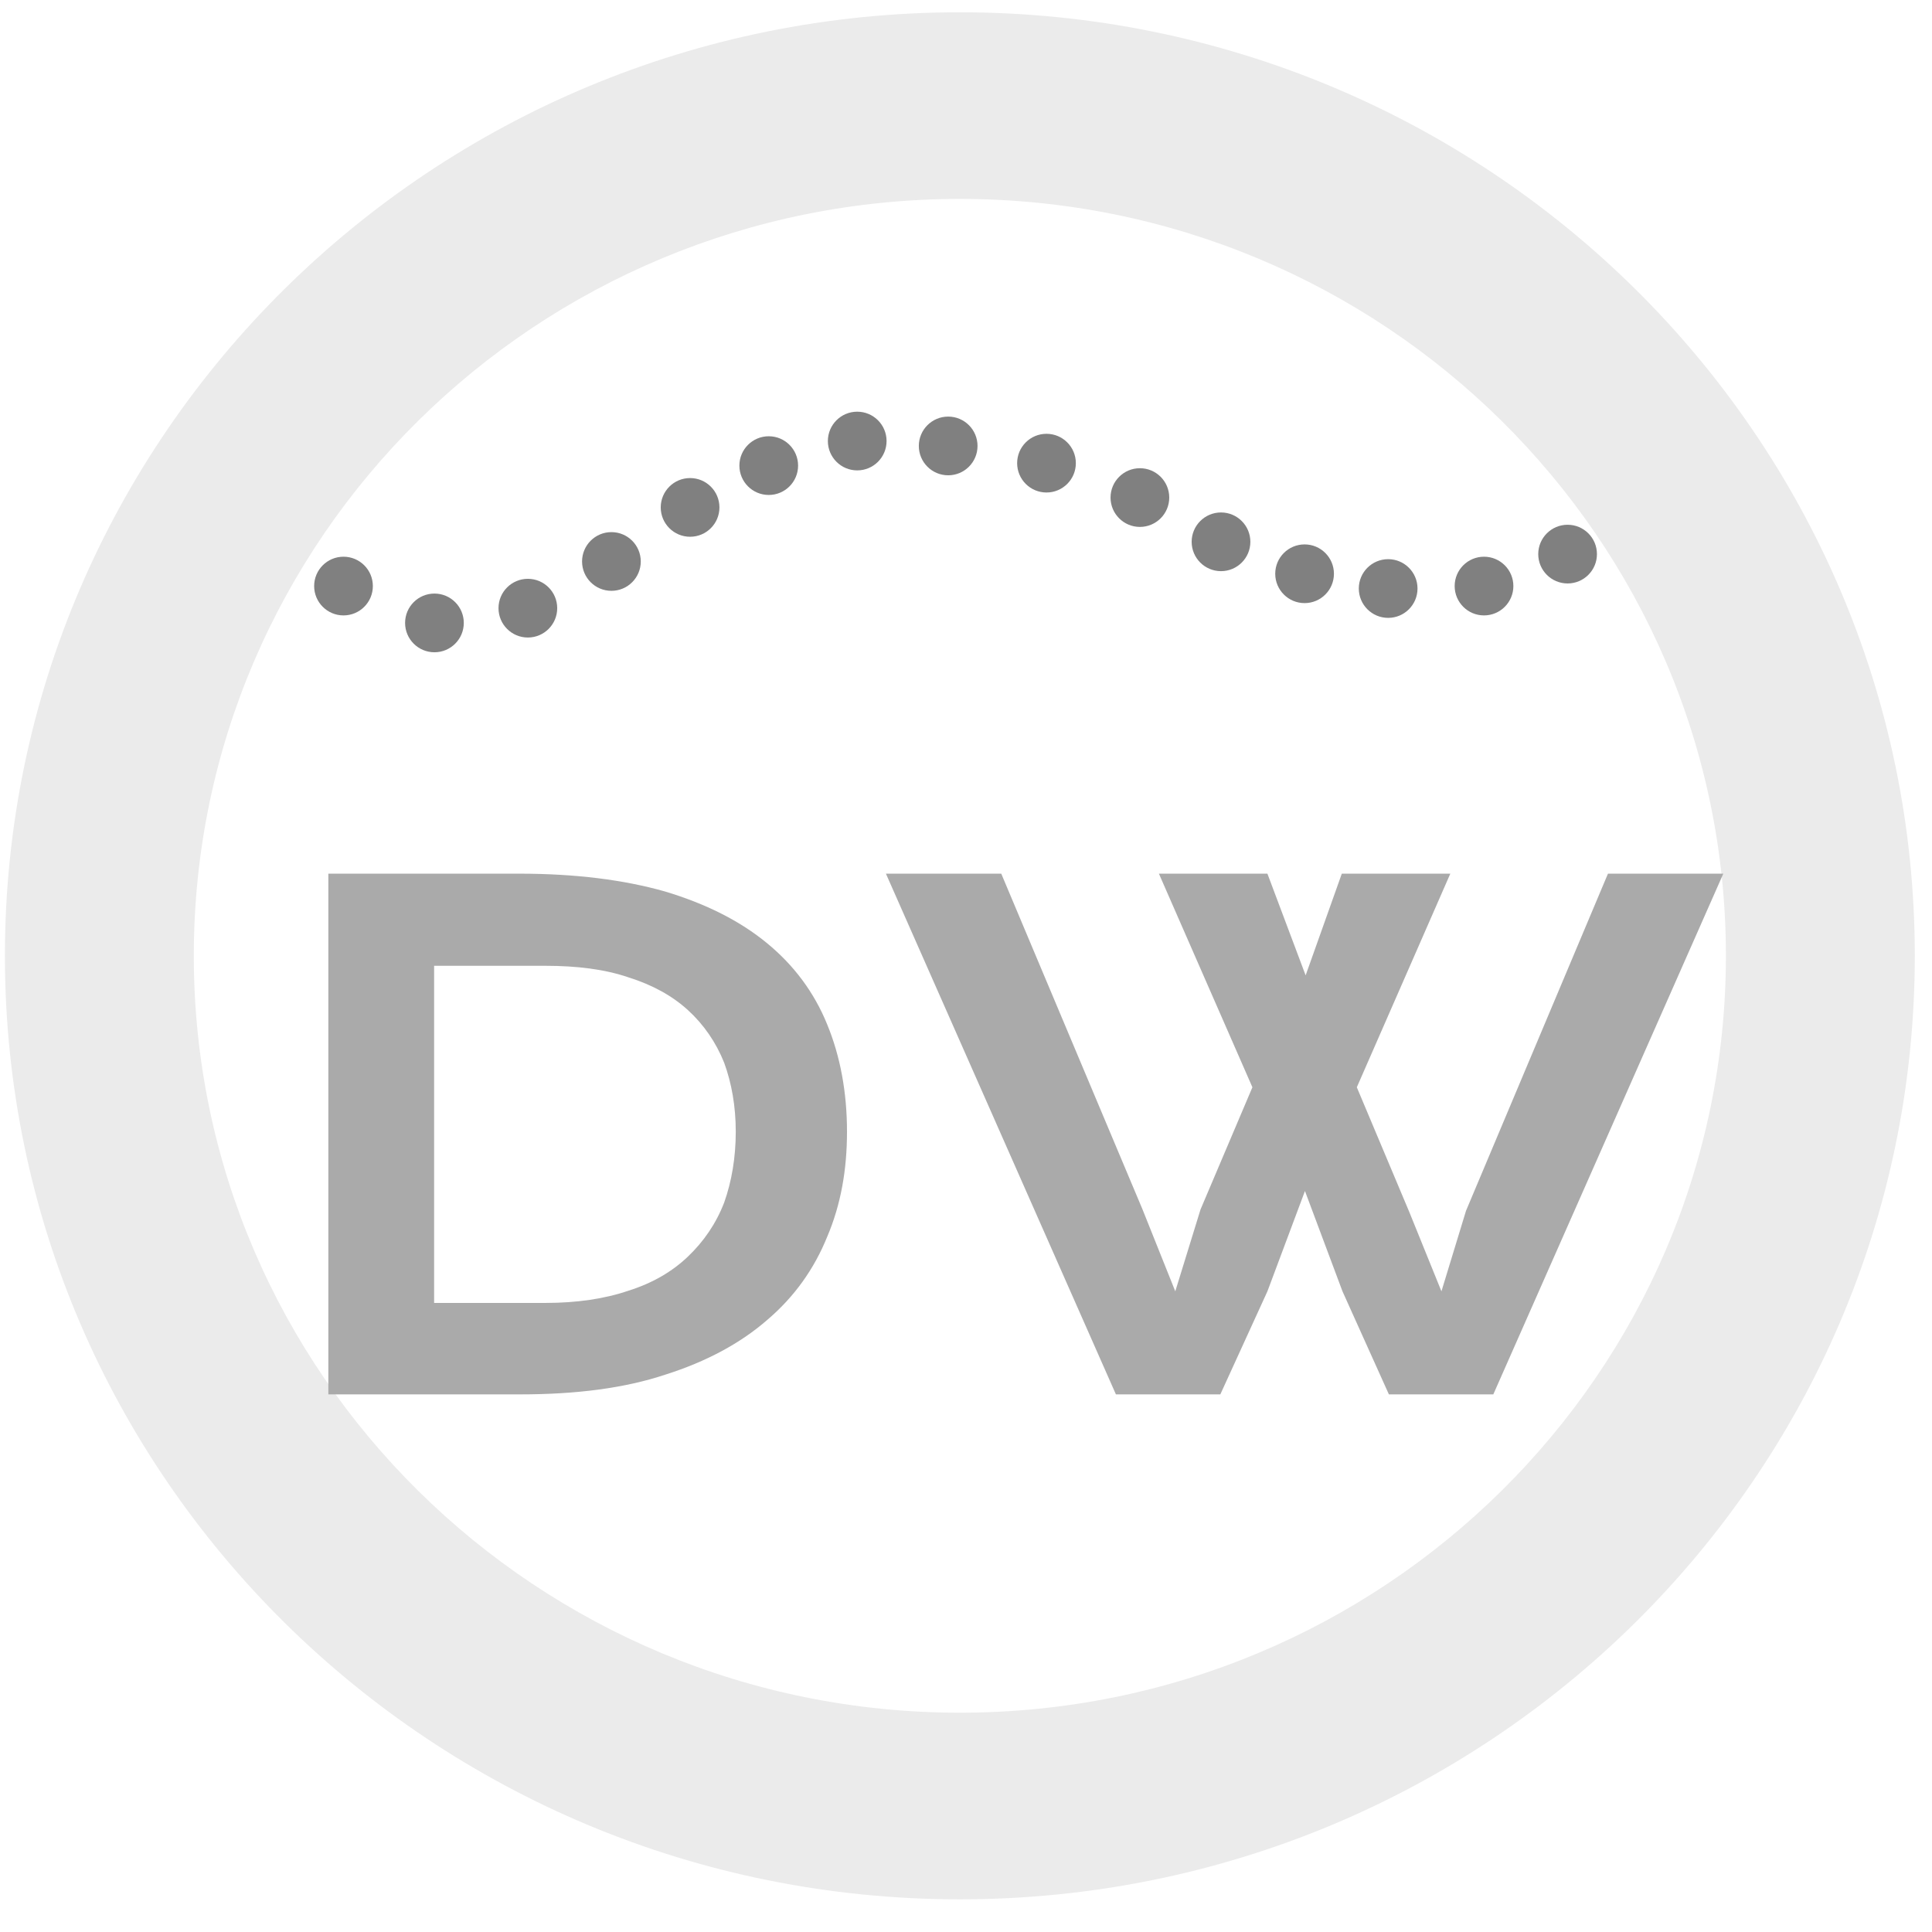
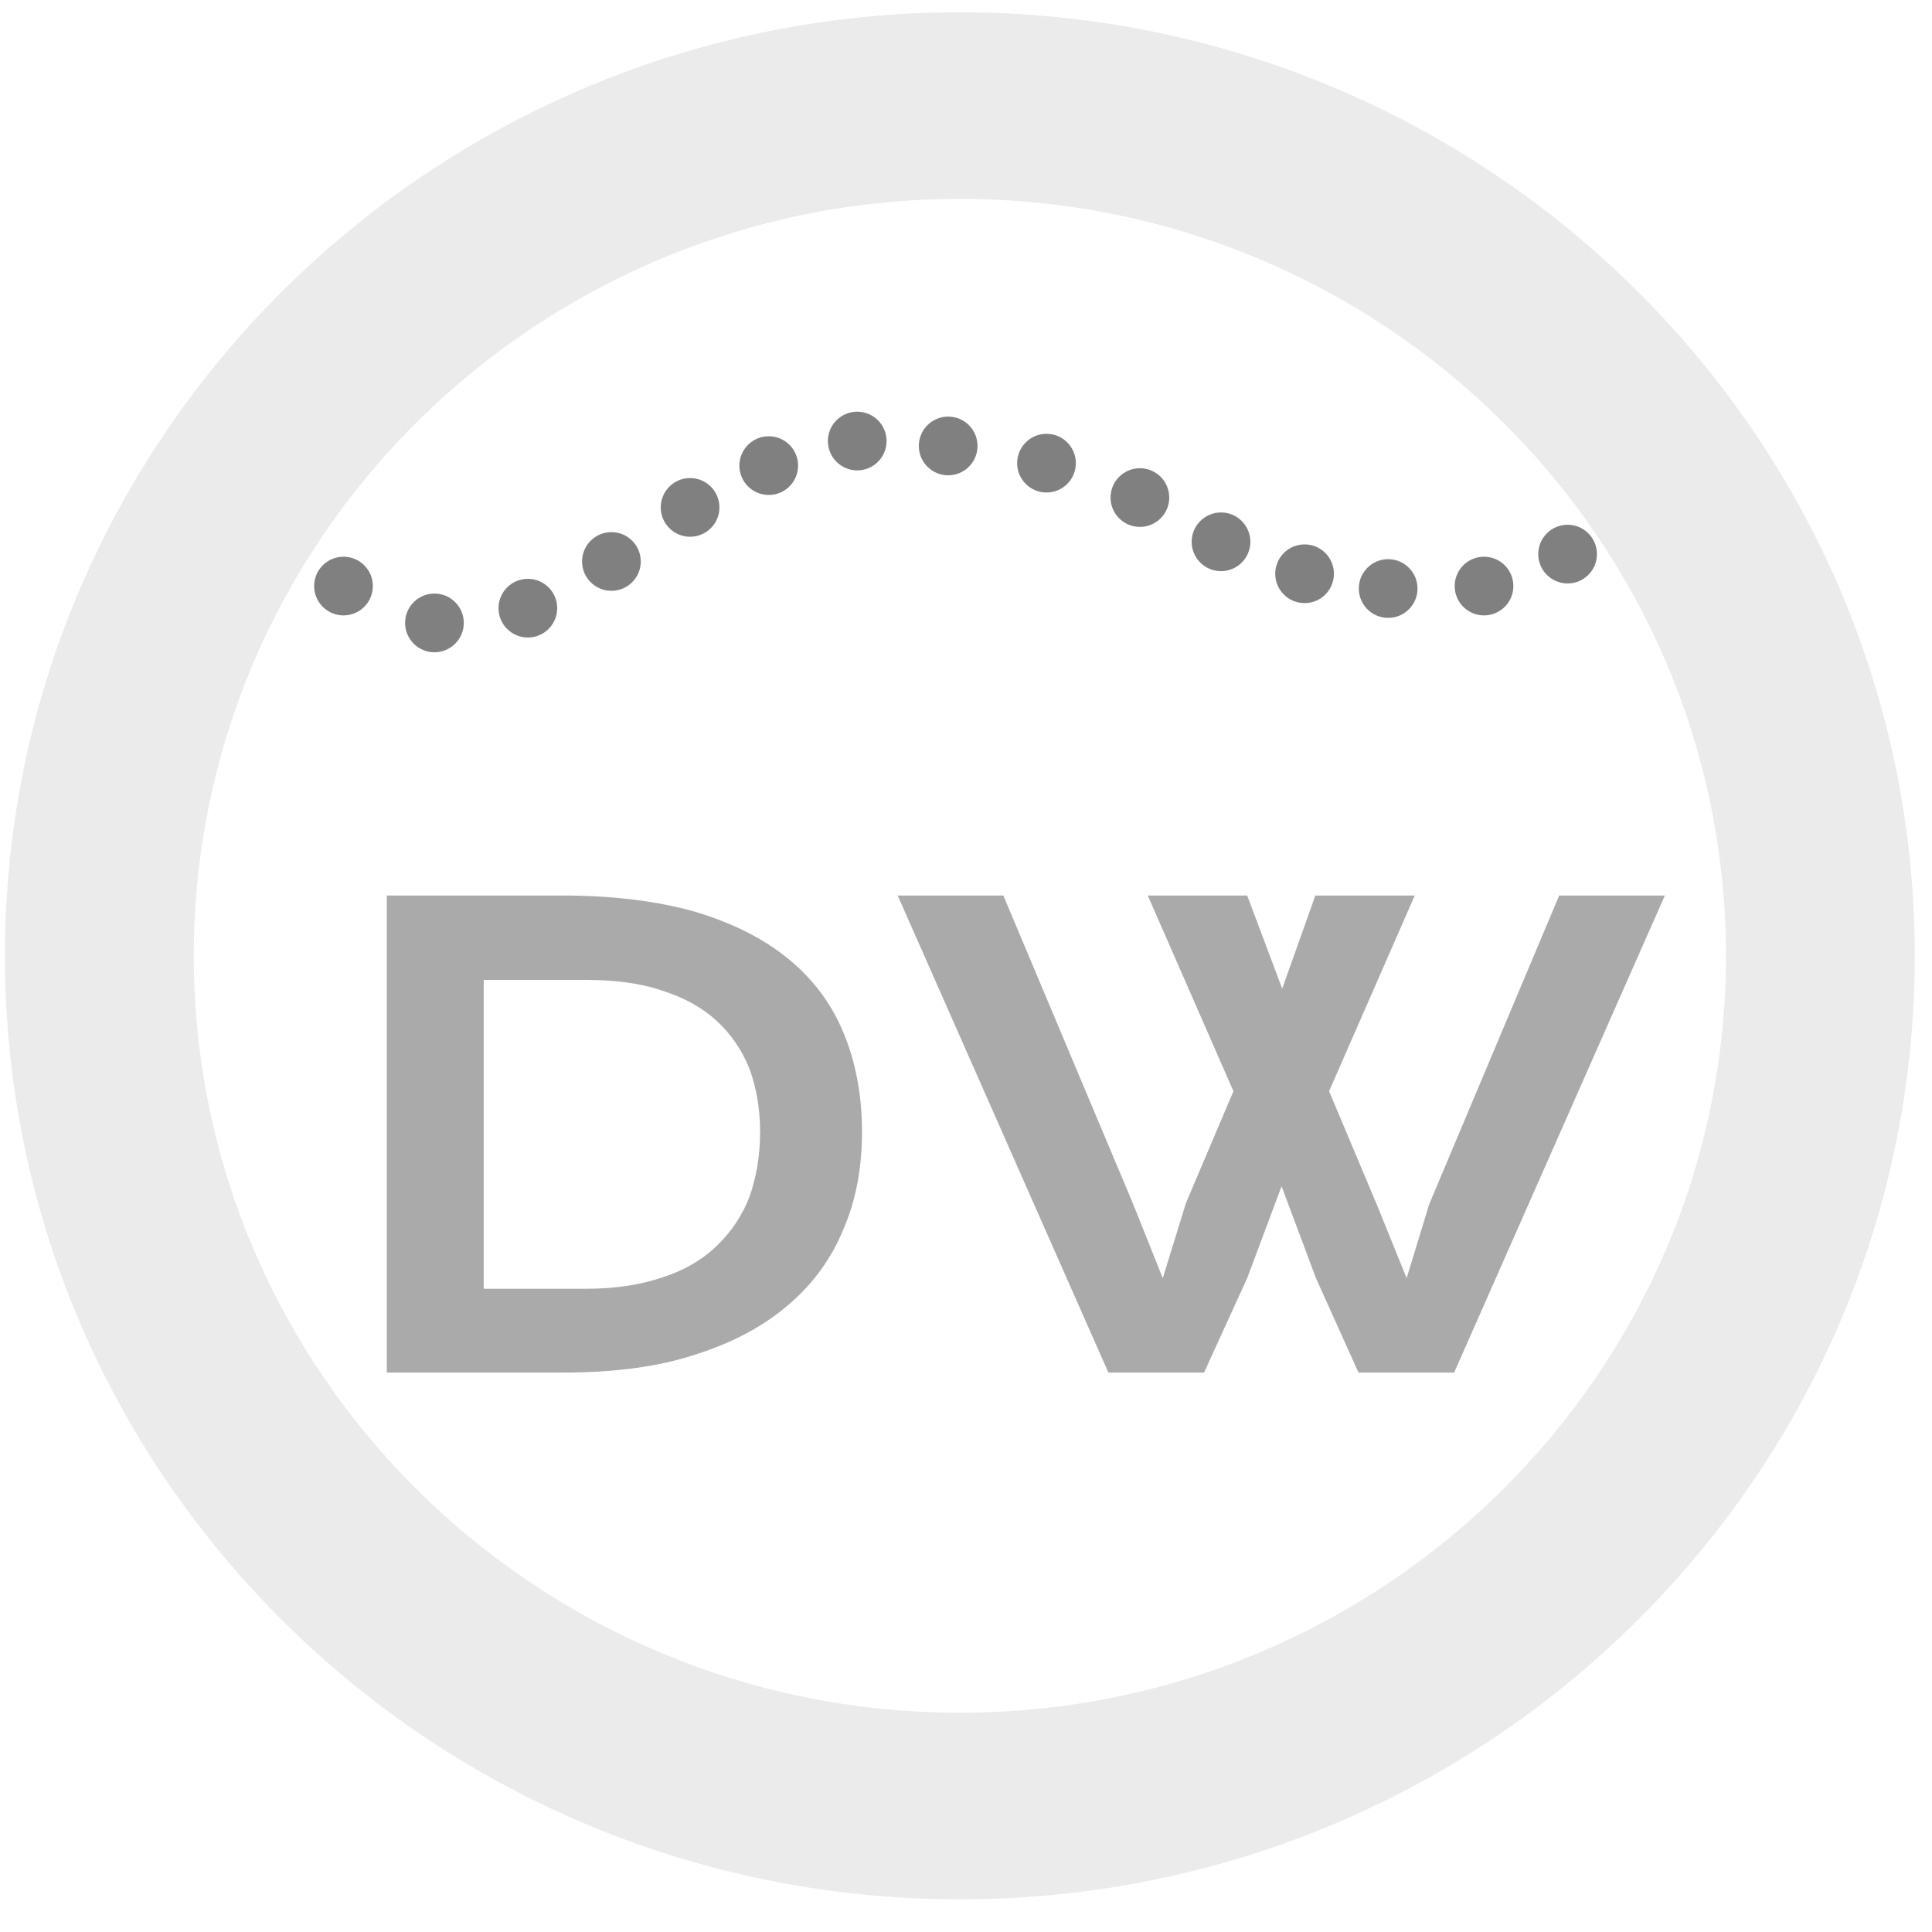
<svg xmlns="http://www.w3.org/2000/svg" width="100%" height="100%" viewBox="0 0 128 128" version="1.1" xml:space="preserve" style="fill-rule:evenodd;clip-rule:evenodd;stroke-linejoin:round;stroke-miterlimit:2;">
  <g transform="matrix(0.992337,0,0,0.979584,0.487302,0.654724)">
    <path d="M63.593,0.163C98.781,0.163 127.349,28.757 127.349,63.976C127.349,99.196 98.781,127.79 63.593,127.79C28.405,127.79 -0.163,99.196 -0.163,63.976C-0.163,28.757 28.405,0.163 63.593,0.163ZM63.593,12.785C91.82,12.785 114.738,35.723 114.738,63.976C114.738,92.23 91.82,115.167 63.593,115.167C35.365,115.167 12.448,92.23 12.448,63.976C12.448,35.723 35.365,12.785 63.593,12.785Z" style="fill:rgb(235,235,235);" />
  </g>
-   <g transform="matrix(0.63743,0,0,0.63743,-0.880728,39.9897)">
+   <g transform="matrix(0.58401,0,0,0.58401,4.8901,42.9354)">
    <g transform="matrix(70.9319,0,0,70.9319,27.8473,82.192)">
      <path d="M0.108,-0.763L0.388,-0.763C0.47,-0.763 0.541,-0.754 0.601,-0.737C0.661,-0.719 0.711,-0.694 0.751,-0.661C0.79,-0.629 0.82,-0.589 0.839,-0.542C0.858,-0.496 0.868,-0.443 0.868,-0.385C0.868,-0.329 0.859,-0.278 0.839,-0.231C0.82,-0.184 0.791,-0.143 0.751,-0.109C0.712,-0.075 0.662,-0.048 0.602,-0.029C0.542,-0.009 0.471,0 0.389,0L0.108,0L0.108,-0.763ZM0.426,-0.134C0.472,-0.134 0.513,-0.14 0.548,-0.152C0.583,-0.163 0.612,-0.18 0.635,-0.202C0.658,-0.224 0.676,-0.25 0.688,-0.281C0.699,-0.312 0.705,-0.347 0.705,-0.385C0.705,-0.422 0.699,-0.456 0.688,-0.486C0.676,-0.516 0.658,-0.542 0.635,-0.563C0.612,-0.584 0.583,-0.6 0.548,-0.611C0.513,-0.623 0.472,-0.628 0.426,-0.628L0.263,-0.628L0.263,-0.134L0.426,-0.134Z" style="fill:rgb(170,170,170);fill-rule:nonzero;" />
    </g>
    <g transform="matrix(70.9319,0,0,70.9319,92.7528,82.192)">
      <path d="M0.01,-0.763L0.179,-0.763L0.386,-0.271L0.434,-0.151L0.471,-0.271L0.547,-0.45L0.41,-0.763L0.569,-0.763L0.625,-0.614L0.678,-0.763L0.837,-0.763L0.7,-0.45L0.777,-0.267L0.824,-0.151L0.86,-0.269L1.068,-0.763L1.237,-0.763L0.9,0L0.747,0L0.679,-0.151L0.624,-0.298L0.569,-0.151L0.5,0L0.347,0L0.01,-0.763Z" style="fill:rgb(170,170,170);fill-rule:nonzero;" />
    </g>
  </g>
  <g transform="matrix(0.546872,0,0,0.546872,-469.603,-114.726)">
    <circle cx="900.322" cy="280.786" r="3.556" style="fill:rgb(128,128,128);" />
  </g>
  <g transform="matrix(0.546872,0,0,0.546872,-463.578,-112.284)">
    <circle cx="900.322" cy="280.786" r="3.556" style="fill:rgb(128,128,128);" />
  </g>
  <g transform="matrix(0.546872,0,0,0.546872,-457.389,-113.261)">
    <circle cx="900.322" cy="280.786" r="3.556" style="fill:rgb(128,128,128);" />
  </g>
  <g transform="matrix(0.546872,0,0,0.546872,-451.853,-116.355)">
    <circle cx="900.322" cy="280.786" r="3.556" style="fill:rgb(128,128,128);" />
  </g>
  <g transform="matrix(0.546872,0,0,0.546872,-446.641,-119.937)">
    <circle cx="900.322" cy="280.786" r="3.556" style="fill:rgb(128,128,128);" />
  </g>
  <g transform="matrix(0.546872,0,0,0.546872,-441.43,-122.706)">
    <circle cx="900.322" cy="280.786" r="3.556" style="fill:rgb(128,128,128);" />
  </g>
  <g transform="matrix(0.546872,0,0,0.546872,-435.568,-124.334)">
    <circle cx="900.322" cy="280.786" r="3.556" style="fill:rgb(128,128,128);" />
  </g>
  <g transform="matrix(0.546872,0,0,0.546872,-429.542,-124.009)">
    <circle cx="900.322" cy="280.786" r="3.556" style="fill:rgb(128,128,128);" />
  </g>
  <g transform="matrix(0.546872,0,0,0.546872,-423.028,-122.869)">
    <circle cx="900.322" cy="280.786" r="3.556" style="fill:rgb(128,128,128);" />
  </g>
  <g transform="matrix(0.546872,0,0,0.546872,-416.84,-120.589)">
    <circle cx="900.322" cy="280.786" r="3.556" style="fill:rgb(128,128,128);" />
  </g>
  <g transform="matrix(0.546872,0,0,0.546872,-411.466,-117.658)">
    <circle cx="900.322" cy="280.786" r="3.556" style="fill:rgb(128,128,128);" />
  </g>
  <g transform="matrix(0.546872,0,0,0.546872,-405.929,-115.541)">
    <circle cx="900.322" cy="280.786" r="3.556" style="fill:rgb(128,128,128);" />
  </g>
  <g transform="matrix(0.546872,0,0,0.546872,-400.392,-114.563)">
    <circle cx="900.322" cy="280.786" r="3.556" style="fill:rgb(128,128,128);" />
  </g>
  <g transform="matrix(0.546872,0,0,0.546872,-394.041,-114.726)">
    <circle cx="900.322" cy="280.786" r="3.556" style="fill:rgb(128,128,128);" />
  </g>
  <g transform="matrix(0.546872,0,0,0.546872,-388.504,-116.843)">
    <circle cx="900.322" cy="280.786" r="3.556" style="fill:rgb(128,128,128);" />
  </g>
</svg>
